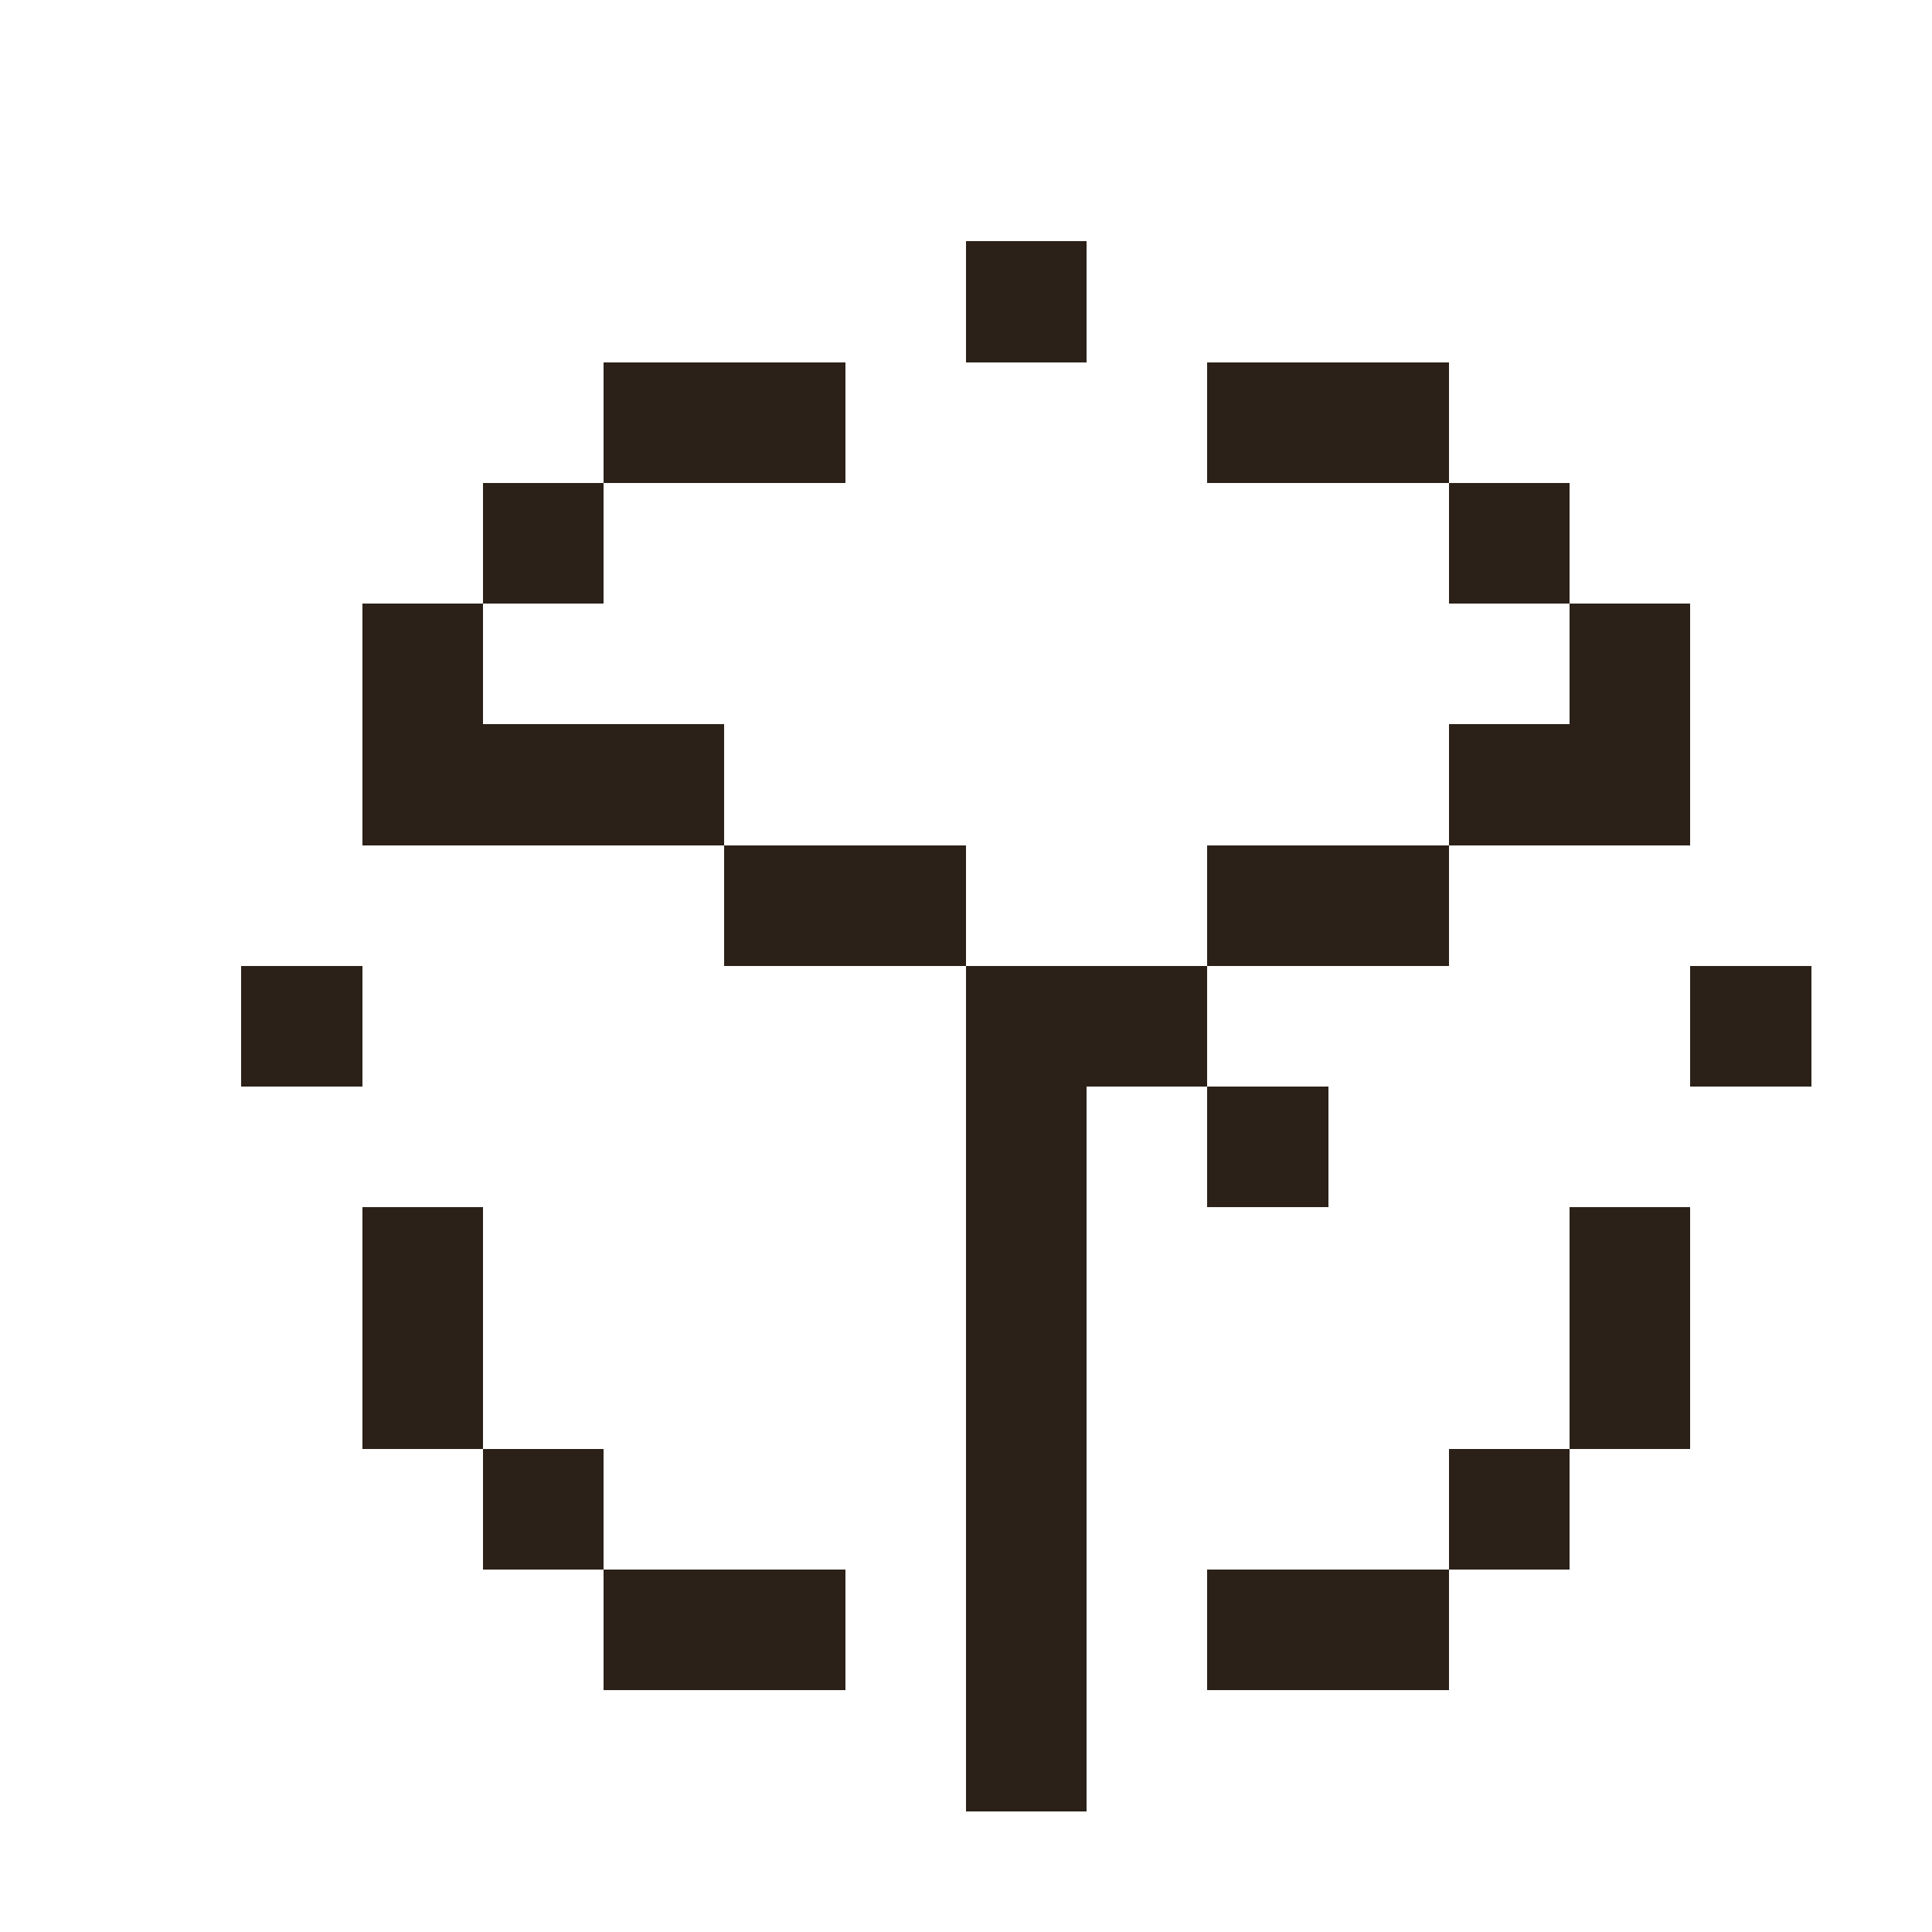
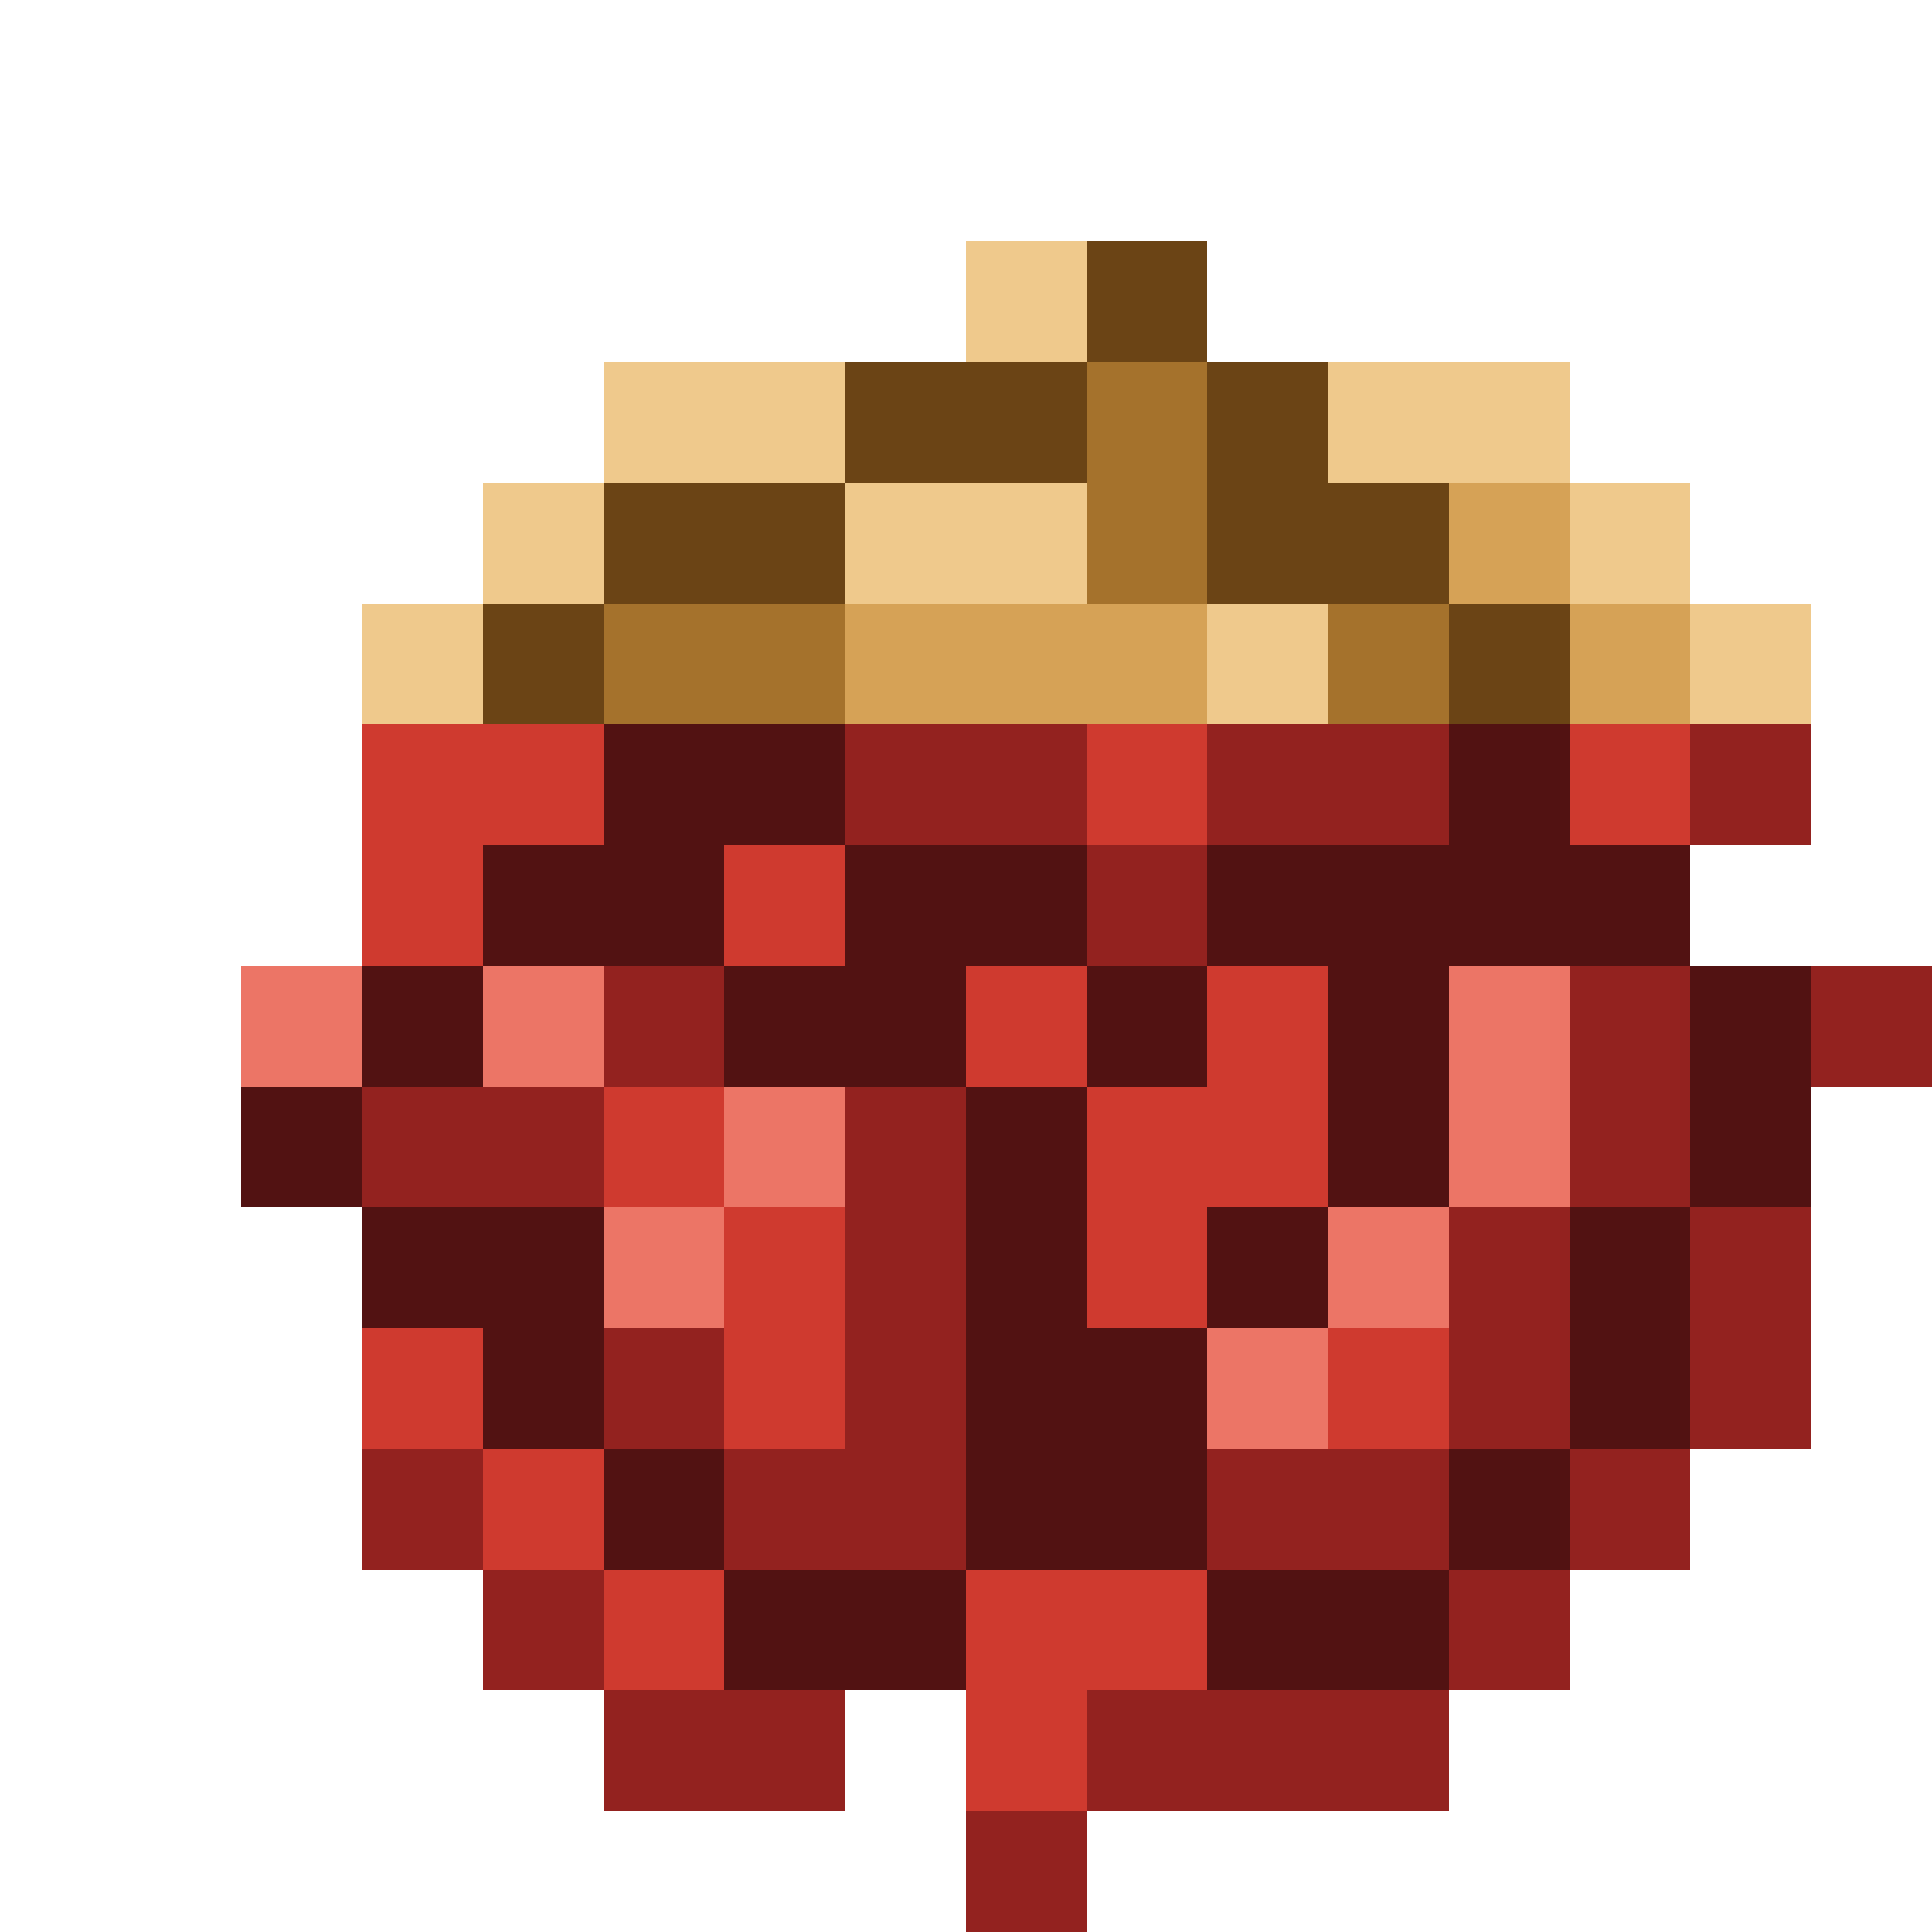
<svg xmlns="http://www.w3.org/2000/svg" viewBox="0 0 16 16" width="256" height="256" shape-rendering="crispEdges" role="img" aria-label="Pizza">
  <rect width="16" height="16" fill="transparent" />
-   <rect x="8" y="2" width="1" height="1" fill="#2b2118" />
-   <rect x="5" y="3" width="1" height="1" fill="#2b2118" />
-   <rect x="6" y="3" width="1" height="1" fill="#2b2118" />
-   <rect x="10" y="3" width="1" height="1" fill="#2b2118" />
-   <rect x="11" y="3" width="1" height="1" fill="#2b2118" />
-   <rect x="4" y="4" width="1" height="1" fill="#2b2118" />
-   <rect x="12" y="4" width="1" height="1" fill="#2b2118" />
-   <rect x="3" y="5" width="1" height="1" fill="#2b2118" />
-   <rect x="13" y="5" width="1" height="1" fill="#2b2118" />
-   <rect x="3" y="6" width="1" height="1" fill="#2b2118" />
-   <rect x="4" y="6" width="1" height="1" fill="#2b2118" />
-   <rect x="5" y="6" width="1" height="1" fill="#2b2118" />
-   <rect x="12" y="6" width="1" height="1" fill="#2b2118" />
-   <rect x="13" y="6" width="1" height="1" fill="#2b2118" />
-   <rect x="6" y="7" width="1" height="1" fill="#2b2118" />
-   <rect x="7" y="7" width="1" height="1" fill="#2b2118" />
-   <rect x="10" y="7" width="1" height="1" fill="#2b2118" />
-   <rect x="11" y="7" width="1" height="1" fill="#2b2118" />
-   <rect x="2" y="8" width="1" height="1" fill="#2b2118" />
-   <rect x="8" y="8" width="1" height="1" fill="#2b2118" />
-   <rect x="9" y="8" width="1" height="1" fill="#2b2118" />
-   <rect x="14" y="8" width="1" height="1" fill="#2b2118" />
-   <rect x="8" y="9" width="1" height="1" fill="#2b2118" />
-   <rect x="10" y="9" width="1" height="1" fill="#2b2118" />
-   <rect x="3" y="10" width="1" height="1" fill="#2b2118" />
-   <rect x="8" y="10" width="1" height="1" fill="#2b2118" />
-   <rect x="13" y="10" width="1" height="1" fill="#2b2118" />
-   <rect x="3" y="11" width="1" height="1" fill="#2b2118" />
-   <rect x="8" y="11" width="1" height="1" fill="#2b2118" />
-   <rect x="13" y="11" width="1" height="1" fill="#2b2118" />
-   <rect x="4" y="12" width="1" height="1" fill="#2b2118" />
-   <rect x="8" y="12" width="1" height="1" fill="#2b2118" />
-   <rect x="12" y="12" width="1" height="1" fill="#2b2118" />
-   <rect x="5" y="13" width="1" height="1" fill="#2b2118" />
-   <rect x="6" y="13" width="1" height="1" fill="#2b2118" />
-   <rect x="8" y="13" width="1" height="1" fill="#2b2118" />
-   <rect x="10" y="13" width="1" height="1" fill="#2b2118" />
-   <rect x="11" y="13" width="1" height="1" fill="#2b2118" />
-   <rect x="8" y="14" width="1" height="1" fill="#2b2118" />
+   <rect x="8" y="2" width="1" height="1" fill="#efc98c" />
+   <rect x="9" y="2" width="1" height="1" fill="#6b4415" />
+   <rect x="5" y="3" width="1" height="1" fill="#efc98c" />
+   <rect x="6" y="3" width="1" height="1" fill="#efc98c" />
+   <rect x="7" y="3" width="1" height="1" fill="#6b4415" />
+   <rect x="8" y="3" width="1" height="1" fill="#6b4415" />
+   <rect x="9" y="3" width="1" height="1" fill="#a5722c" />
+   <rect x="10" y="3" width="1" height="1" fill="#6b4415" />
+   <rect x="11" y="3" width="1" height="1" fill="#efc98c" />
+   <rect x="12" y="3" width="1" height="1" fill="#efc98c" />
+   <rect x="4" y="4" width="1" height="1" fill="#efc98c" />
+   <rect x="5" y="4" width="1" height="1" fill="#6b4415" />
+   <rect x="6" y="4" width="1" height="1" fill="#6b4415" />
+   <rect x="7" y="4" width="1" height="1" fill="#efc98c" />
+   <rect x="8" y="4" width="1" height="1" fill="#efc98c" />
+   <rect x="9" y="4" width="1" height="1" fill="#a5722c" />
+   <rect x="10" y="4" width="1" height="1" fill="#6b4415" />
+   <rect x="11" y="4" width="1" height="1" fill="#6b4415" />
+   <rect x="12" y="4" width="1" height="1" fill="#d6a256" />
+   <rect x="13" y="4" width="1" height="1" fill="#efc98c" />
+   <rect x="3" y="5" width="1" height="1" fill="#efc98c" />
+   <rect x="4" y="5" width="1" height="1" fill="#6b4415" />
+   <rect x="5" y="5" width="1" height="1" fill="#a5722c" />
+   <rect x="6" y="5" width="1" height="1" fill="#a5722c" />
+   <rect x="7" y="5" width="1" height="1" fill="#d6a256" />
+   <rect x="8" y="5" width="1" height="1" fill="#d6a256" />
+   <rect x="9" y="5" width="1" height="1" fill="#d6a256" />
+   <rect x="10" y="5" width="1" height="1" fill="#efc98c" />
+   <rect x="11" y="5" width="1" height="1" fill="#a5722c" />
+   <rect x="12" y="5" width="1" height="1" fill="#6b4415" />
+   <rect x="13" y="5" width="1" height="1" fill="#d6a256" />
+   <rect x="14" y="5" width="1" height="1" fill="#efc98c" />
+   <rect x="3" y="6" width="1" height="1" fill="#cf3a2f" />
+   <rect x="4" y="6" width="1" height="1" fill="#cf3a2f" />
+   <rect x="5" y="6" width="1" height="1" fill="#521212" />
+   <rect x="6" y="6" width="1" height="1" fill="#521212" />
+   <rect x="7" y="6" width="1" height="1" fill="#93221f" />
+   <rect x="8" y="6" width="1" height="1" fill="#93221f" />
+   <rect x="9" y="6" width="1" height="1" fill="#cf3a2f" />
+   <rect x="10" y="6" width="1" height="1" fill="#93221f" />
+   <rect x="11" y="6" width="1" height="1" fill="#93221f" />
+   <rect x="12" y="6" width="1" height="1" fill="#521212" />
+   <rect x="13" y="6" width="1" height="1" fill="#cf3a2f" />
+   <rect x="14" y="6" width="1" height="1" fill="#93221f" />
+   <rect x="3" y="7" width="1" height="1" fill="#cf3a2f" />
+   <rect x="4" y="7" width="1" height="1" fill="#521212" />
+   <rect x="5" y="7" width="1" height="1" fill="#521212" />
+   <rect x="6" y="7" width="1" height="1" fill="#cf3a2f" />
+   <rect x="7" y="7" width="1" height="1" fill="#521212" />
+   <rect x="8" y="7" width="1" height="1" fill="#521212" />
+   <rect x="9" y="7" width="1" height="1" fill="#93221f" />
+   <rect x="10" y="7" width="1" height="1" fill="#521212" />
+   <rect x="11" y="7" width="1" height="1" fill="#521212" />
+   <rect x="12" y="7" width="1" height="1" fill="#521212" />
+   <rect x="13" y="7" width="1" height="1" fill="#521212" />
+   <rect x="2" y="8" width="1" height="1" fill="#ec7566" />
+   <rect x="3" y="8" width="1" height="1" fill="#521212" />
+   <rect x="4" y="8" width="1" height="1" fill="#ec7566" />
+   <rect x="5" y="8" width="1" height="1" fill="#93221f" />
+   <rect x="6" y="8" width="1" height="1" fill="#521212" />
+   <rect x="7" y="8" width="1" height="1" fill="#521212" />
+   <rect x="8" y="8" width="1" height="1" fill="#cf3a2f" />
+   <rect x="9" y="8" width="1" height="1" fill="#521212" />
+   <rect x="10" y="8" width="1" height="1" fill="#cf3a2f" />
+   <rect x="11" y="8" width="1" height="1" fill="#521212" />
+   <rect x="12" y="8" width="1" height="1" fill="#ec7566" />
+   <rect x="13" y="8" width="1" height="1" fill="#93221f" />
+   <rect x="14" y="8" width="1" height="1" fill="#521212" />
+   <rect x="15" y="8" width="1" height="1" fill="#93221f" />
+   <rect x="2" y="9" width="1" height="1" fill="#521212" />
+   <rect x="3" y="9" width="1" height="1" fill="#93221f" />
+   <rect x="4" y="9" width="1" height="1" fill="#93221f" />
+   <rect x="5" y="9" width="1" height="1" fill="#cf3a2f" />
+   <rect x="6" y="9" width="1" height="1" fill="#ec7566" />
+   <rect x="7" y="9" width="1" height="1" fill="#93221f" />
+   <rect x="8" y="9" width="1" height="1" fill="#521212" />
+   <rect x="9" y="9" width="1" height="1" fill="#cf3a2f" />
+   <rect x="10" y="9" width="1" height="1" fill="#cf3a2f" />
+   <rect x="11" y="9" width="1" height="1" fill="#521212" />
+   <rect x="12" y="9" width="1" height="1" fill="#ec7566" />
+   <rect x="13" y="9" width="1" height="1" fill="#93221f" />
+   <rect x="14" y="9" width="1" height="1" fill="#521212" />
+   <rect x="3" y="10" width="1" height="1" fill="#521212" />
+   <rect x="4" y="10" width="1" height="1" fill="#521212" />
+   <rect x="5" y="10" width="1" height="1" fill="#ec7566" />
+   <rect x="6" y="10" width="1" height="1" fill="#cf3a2f" />
+   <rect x="7" y="10" width="1" height="1" fill="#93221f" />
+   <rect x="8" y="10" width="1" height="1" fill="#521212" />
+   <rect x="9" y="10" width="1" height="1" fill="#cf3a2f" />
+   <rect x="10" y="10" width="1" height="1" fill="#521212" />
+   <rect x="11" y="10" width="1" height="1" fill="#ec7566" />
+   <rect x="12" y="10" width="1" height="1" fill="#93221f" />
+   <rect x="13" y="10" width="1" height="1" fill="#521212" />
+   <rect x="14" y="10" width="1" height="1" fill="#93221f" />
+   <rect x="3" y="11" width="1" height="1" fill="#cf3a2f" />
+   <rect x="4" y="11" width="1" height="1" fill="#521212" />
+   <rect x="5" y="11" width="1" height="1" fill="#93221f" />
+   <rect x="6" y="11" width="1" height="1" fill="#cf3a2f" />
+   <rect x="7" y="11" width="1" height="1" fill="#93221f" />
+   <rect x="8" y="11" width="1" height="1" fill="#521212" />
+   <rect x="9" y="11" width="1" height="1" fill="#521212" />
+   <rect x="10" y="11" width="1" height="1" fill="#ec7566" />
+   <rect x="11" y="11" width="1" height="1" fill="#cf3a2f" />
+   <rect x="12" y="11" width="1" height="1" fill="#93221f" />
+   <rect x="13" y="11" width="1" height="1" fill="#521212" />
+   <rect x="14" y="11" width="1" height="1" fill="#93221f" />
+   <rect x="3" y="12" width="1" height="1" fill="#93221f" />
+   <rect x="4" y="12" width="1" height="1" fill="#cf3a2f" />
+   <rect x="5" y="12" width="1" height="1" fill="#521212" />
+   <rect x="6" y="12" width="1" height="1" fill="#93221f" />
+   <rect x="7" y="12" width="1" height="1" fill="#93221f" />
+   <rect x="8" y="12" width="1" height="1" fill="#521212" />
+   <rect x="9" y="12" width="1" height="1" fill="#521212" />
+   <rect x="10" y="12" width="1" height="1" fill="#93221f" />
+   <rect x="11" y="12" width="1" height="1" fill="#93221f" />
+   <rect x="12" y="12" width="1" height="1" fill="#521212" />
+   <rect x="13" y="12" width="1" height="1" fill="#93221f" />
+   <rect x="4" y="13" width="1" height="1" fill="#93221f" />
+   <rect x="5" y="13" width="1" height="1" fill="#cf3a2f" />
+   <rect x="6" y="13" width="1" height="1" fill="#521212" />
+   <rect x="7" y="13" width="1" height="1" fill="#521212" />
+   <rect x="8" y="13" width="1" height="1" fill="#cf3a2f" />
+   <rect x="9" y="13" width="1" height="1" fill="#cf3a2f" />
+   <rect x="10" y="13" width="1" height="1" fill="#521212" />
+   <rect x="11" y="13" width="1" height="1" fill="#521212" />
+   <rect x="12" y="13" width="1" height="1" fill="#93221f" />
+   <rect x="5" y="14" width="1" height="1" fill="#93221f" />
+   <rect x="6" y="14" width="1" height="1" fill="#93221f" />
+   <rect x="8" y="14" width="1" height="1" fill="#cf3a2f" />
+   <rect x="9" y="14" width="1" height="1" fill="#93221f" />
+   <rect x="10" y="14" width="1" height="1" fill="#93221f" />
+   <rect x="11" y="14" width="1" height="1" fill="#93221f" />
+   <rect x="8" y="15" width="1" height="1" fill="#93221f" />
</svg>
